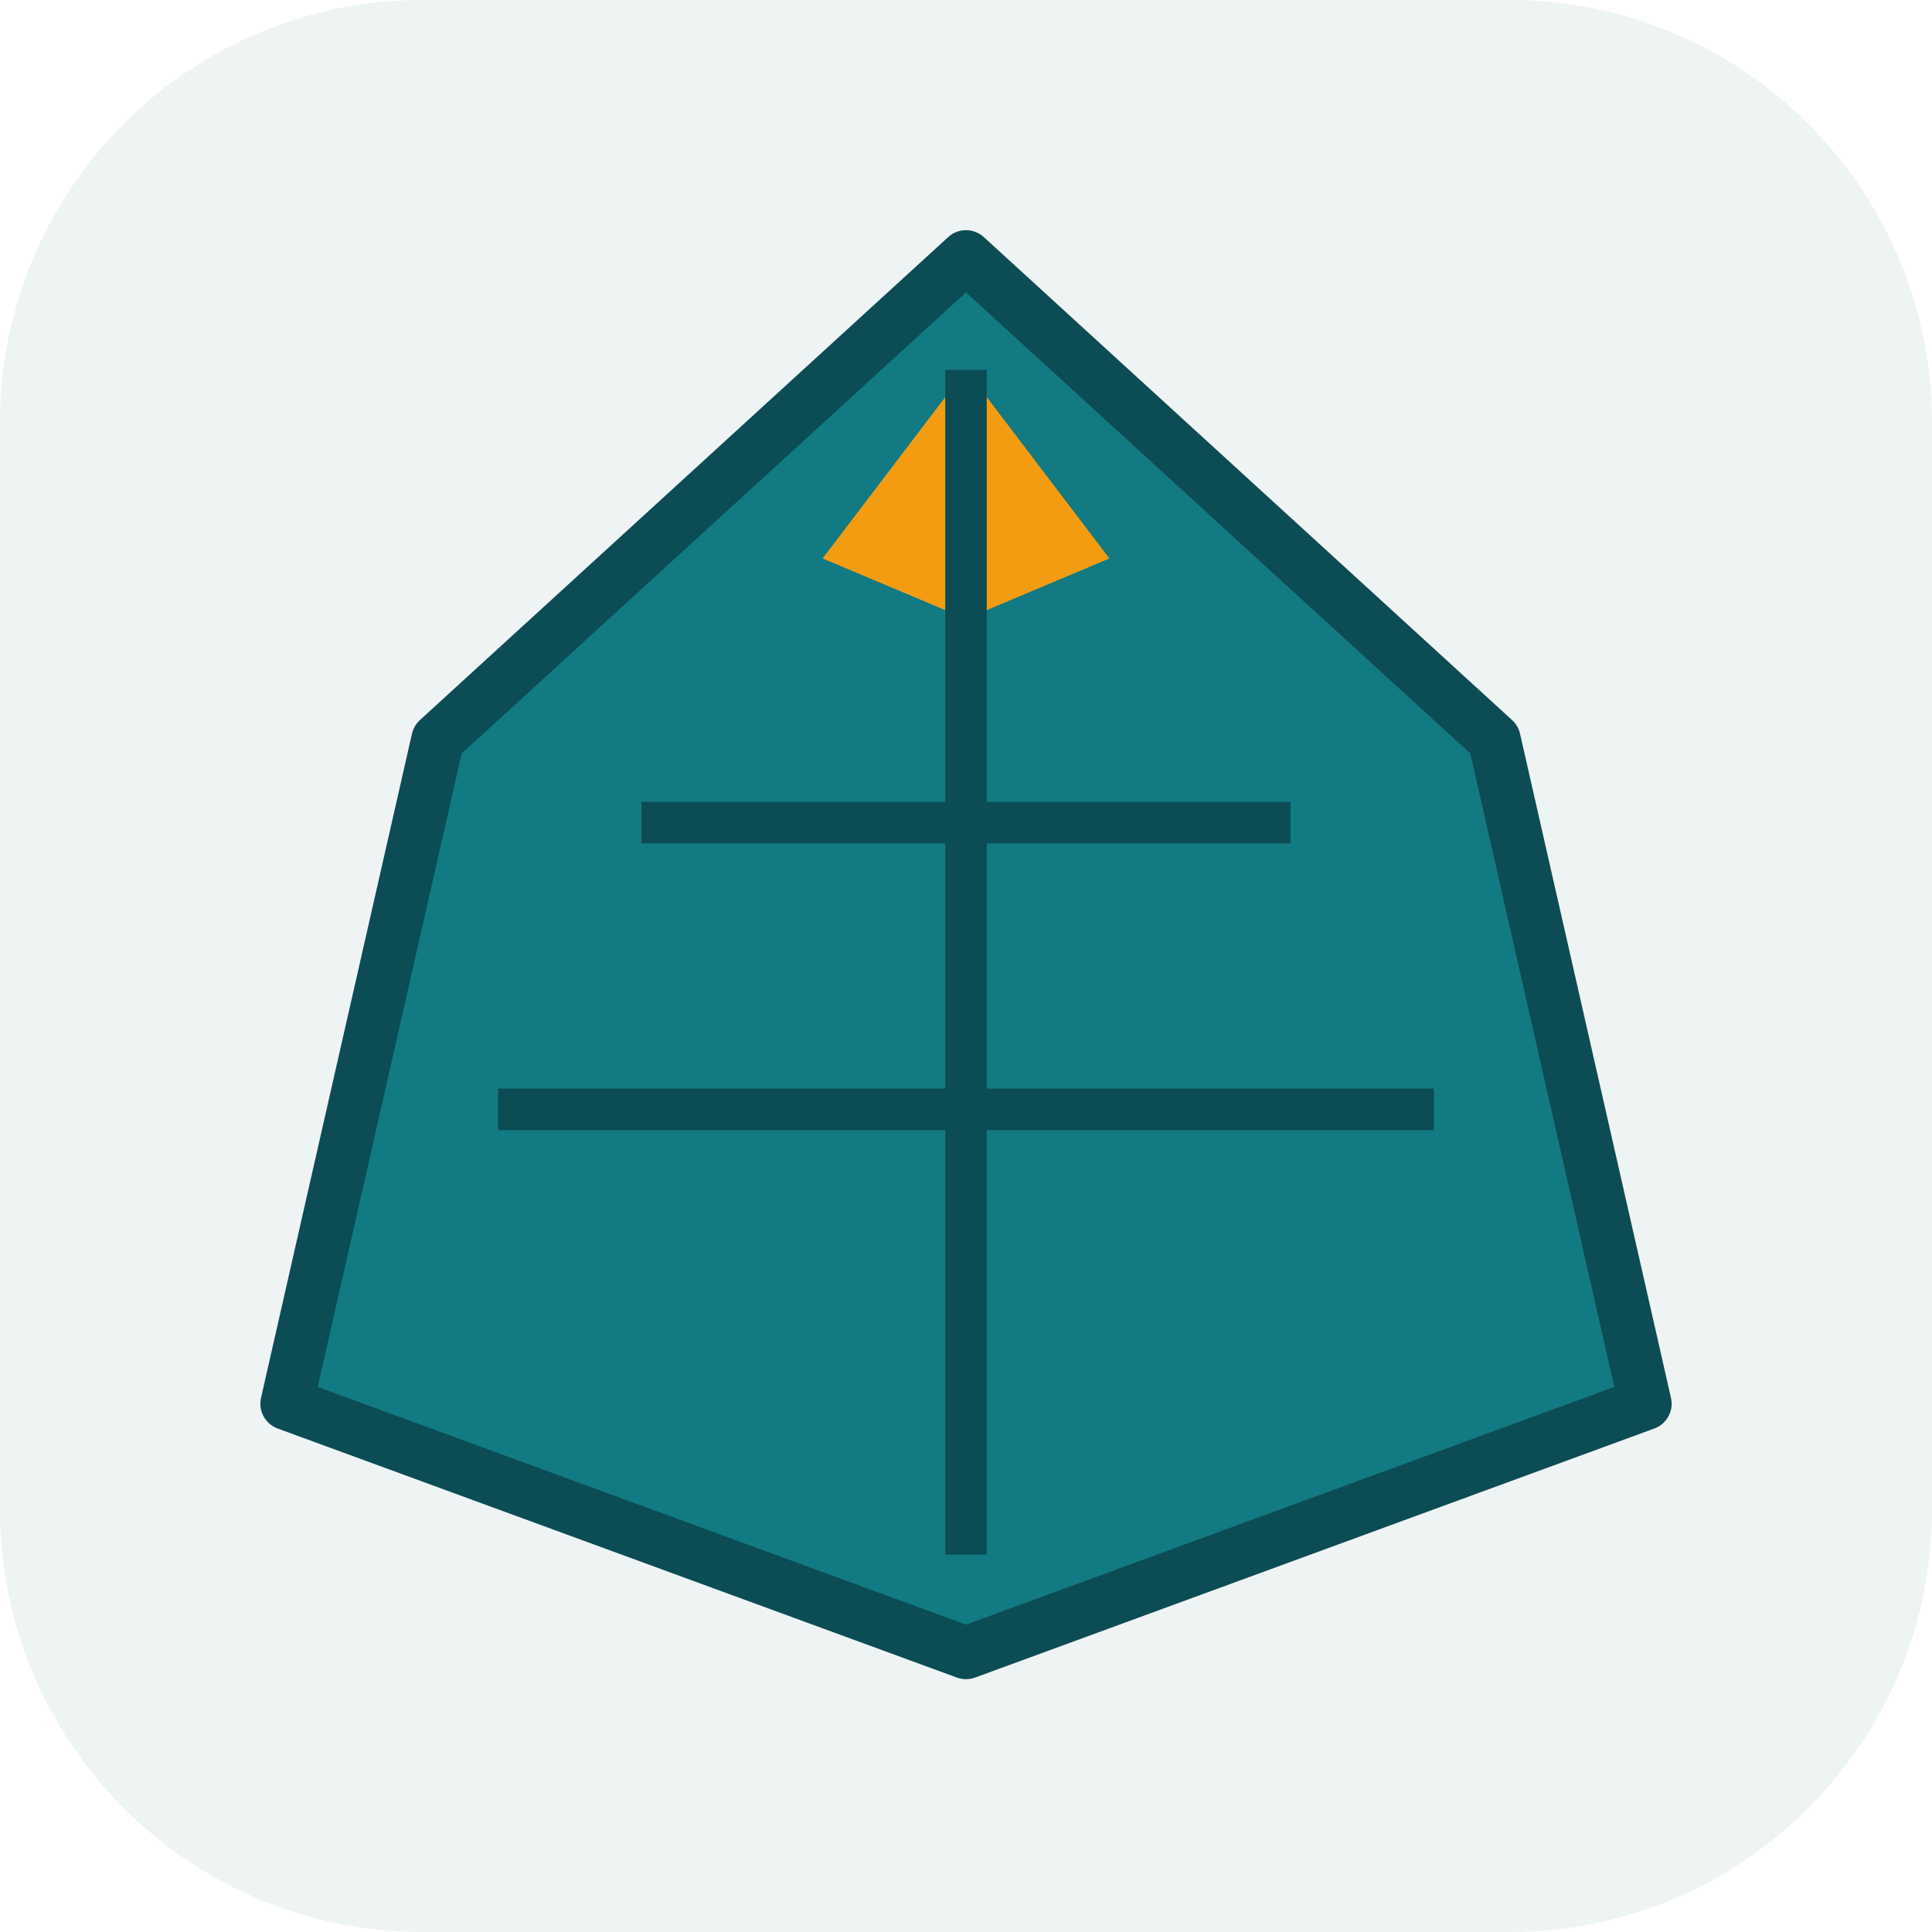
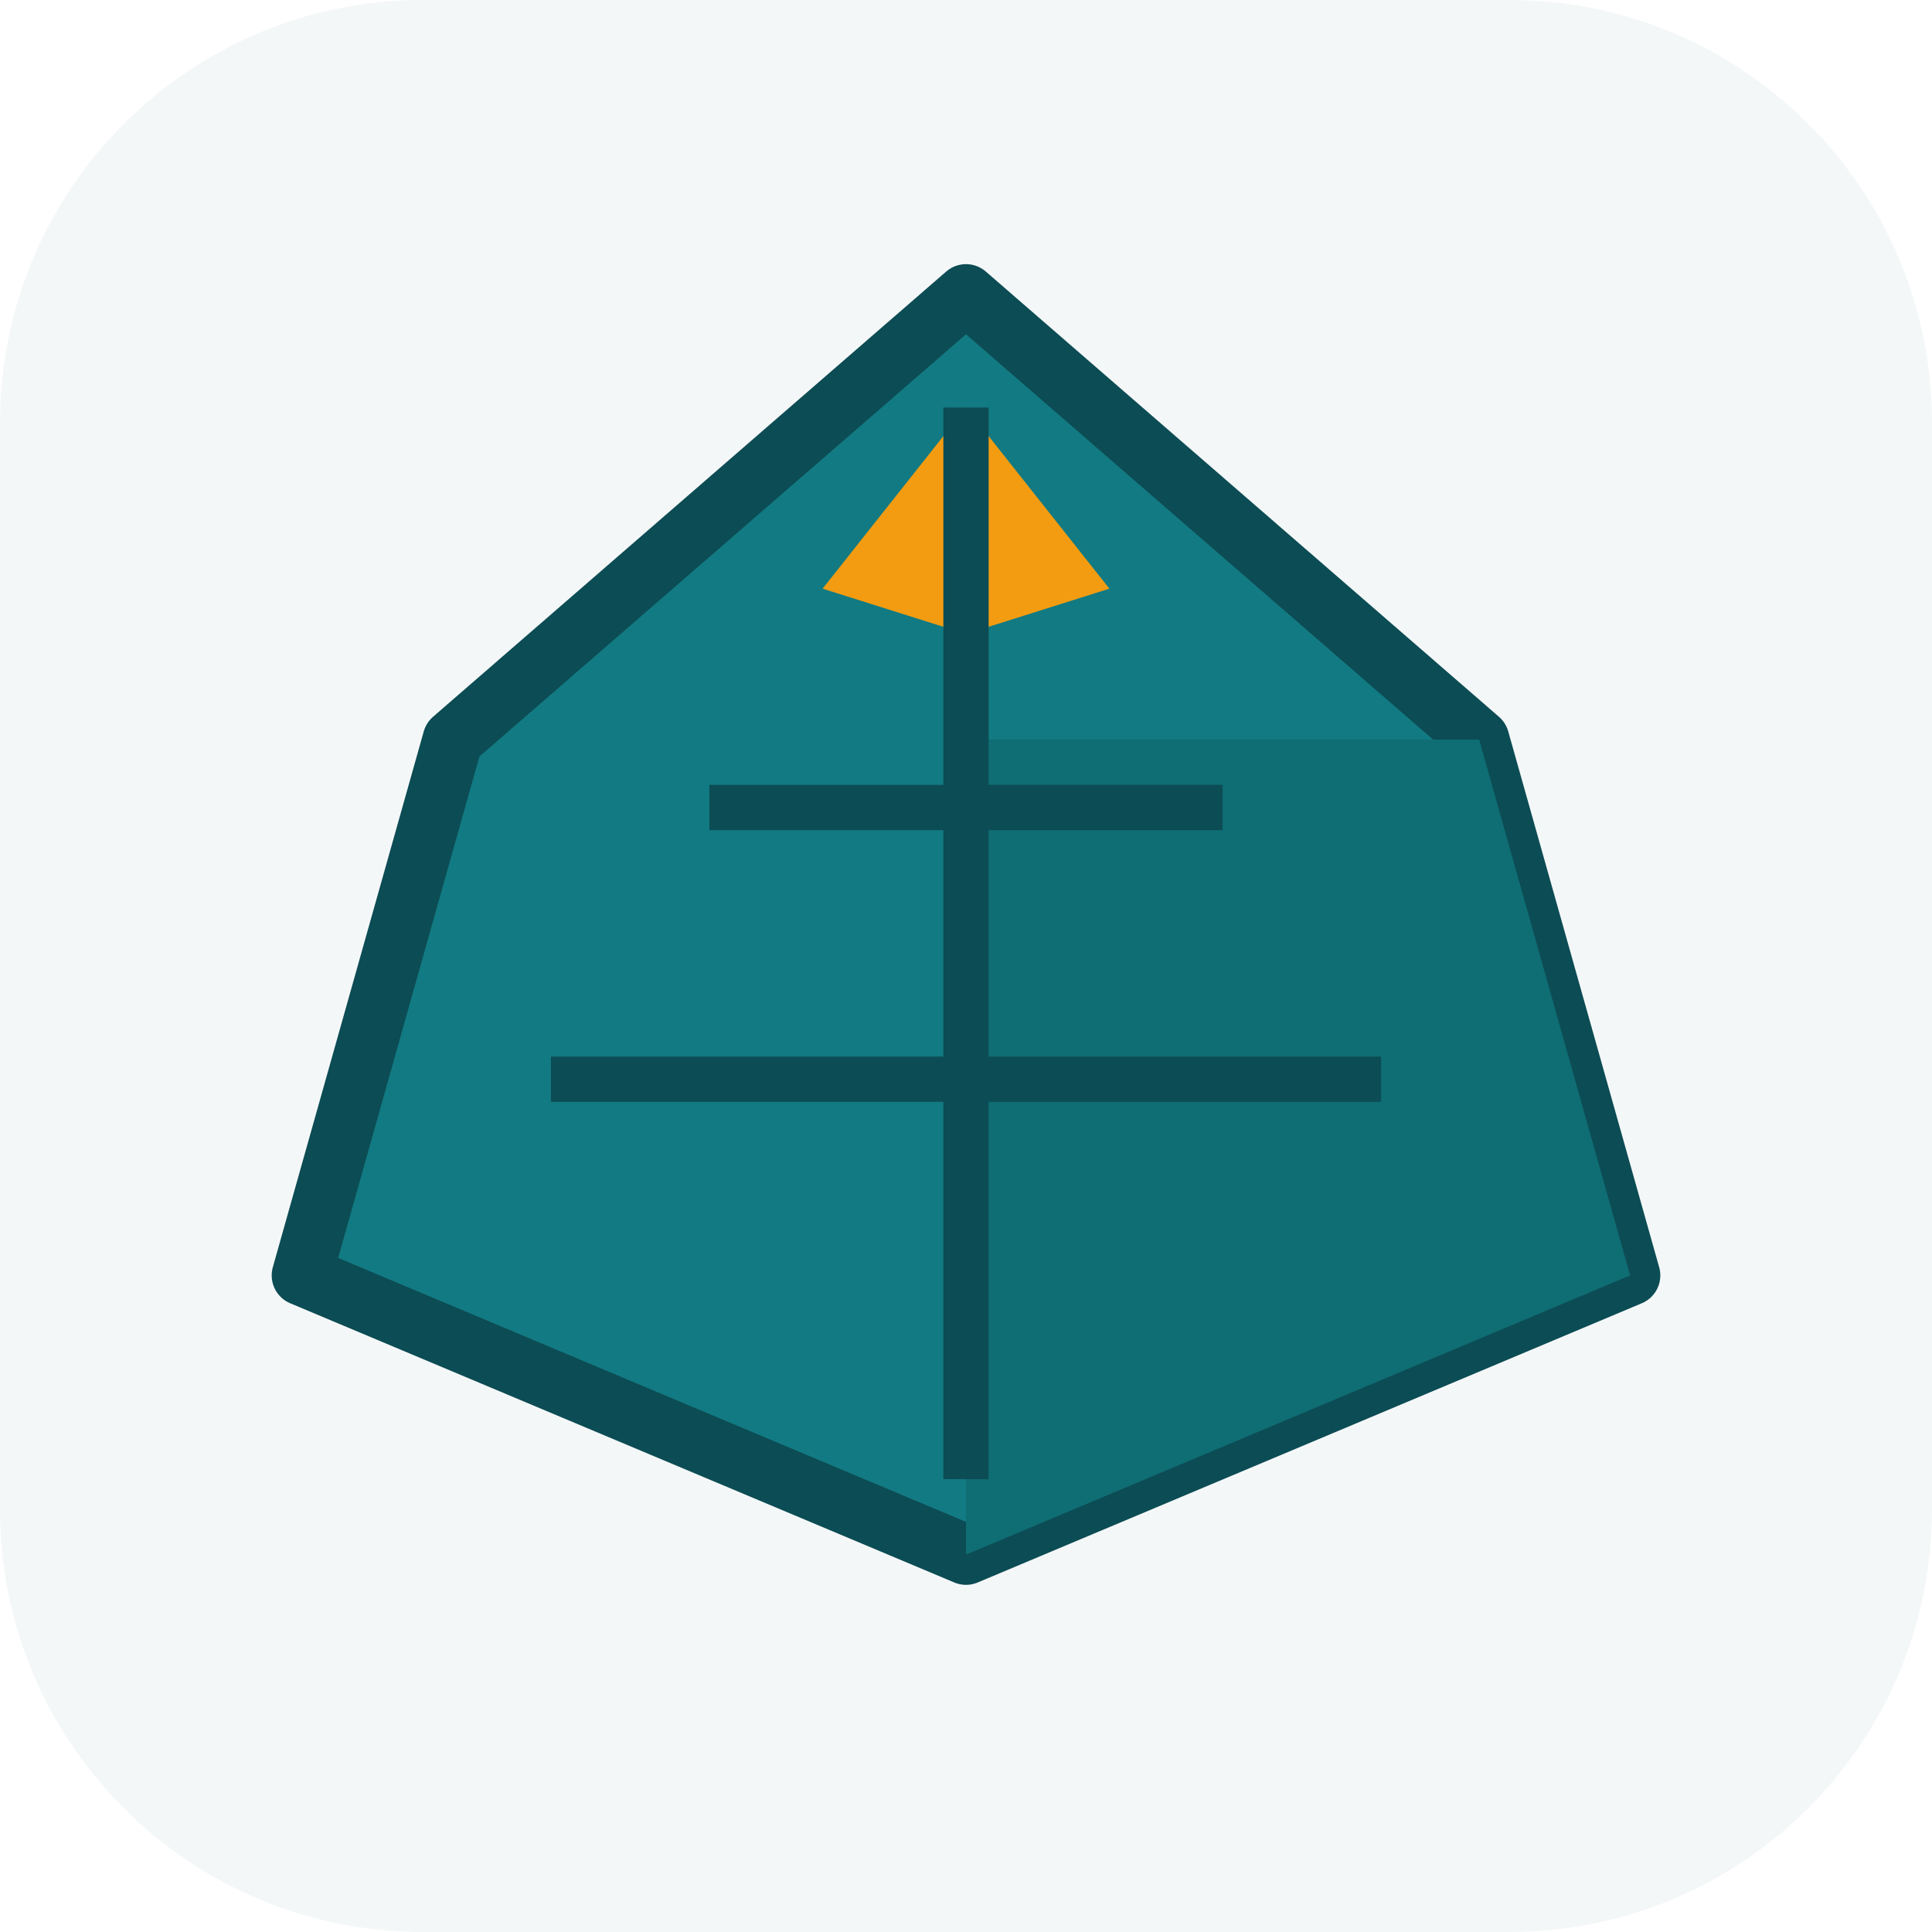
<svg xmlns="http://www.w3.org/2000/svg" viewBox="0 0 512 512" role="img" aria-label="Automate It Away">
-   <rect width="512" height="512" rx="112" fill="#eef3f4" />
-   <path fill="#127a82" stroke="#0c4c54" stroke-width="14" stroke-linejoin="round" d="M256 68 L396 196 L436 372 L256 438 L76 372 L116 196 Z" />
-   <path fill="#f39c12" d="M256 98 L294 148 L256 164 L218 148 Z" />
-   <path fill="none" stroke="#0c4c54" stroke-width="11" stroke-linejoin="round" d="M256 98 V412 M170 218 H342 M132 294 H380" />
+   <rect width="512" height="512" rx="112" fill="#f4f7f8" />
+   <path fill="#127a82" stroke="#0c4c54" stroke-width="16" stroke-linejoin="round" d="M256 78 L392 196 L432 338 L256 412 L80 338 L120 196 Z" />
+   <path fill="#0f6d74" d="M256 196 L392 196 L432 338 L256 412 Z" />
+   <path fill="#f39c12" d="M256 108 L294 156 L256 168 L218 156 Z" />
+   <path fill="none" stroke="#0c4c54" stroke-width="12" stroke-linejoin="round" d="M256 108 V392 M188 214 H324 M146 286 H366" />
</svg>
